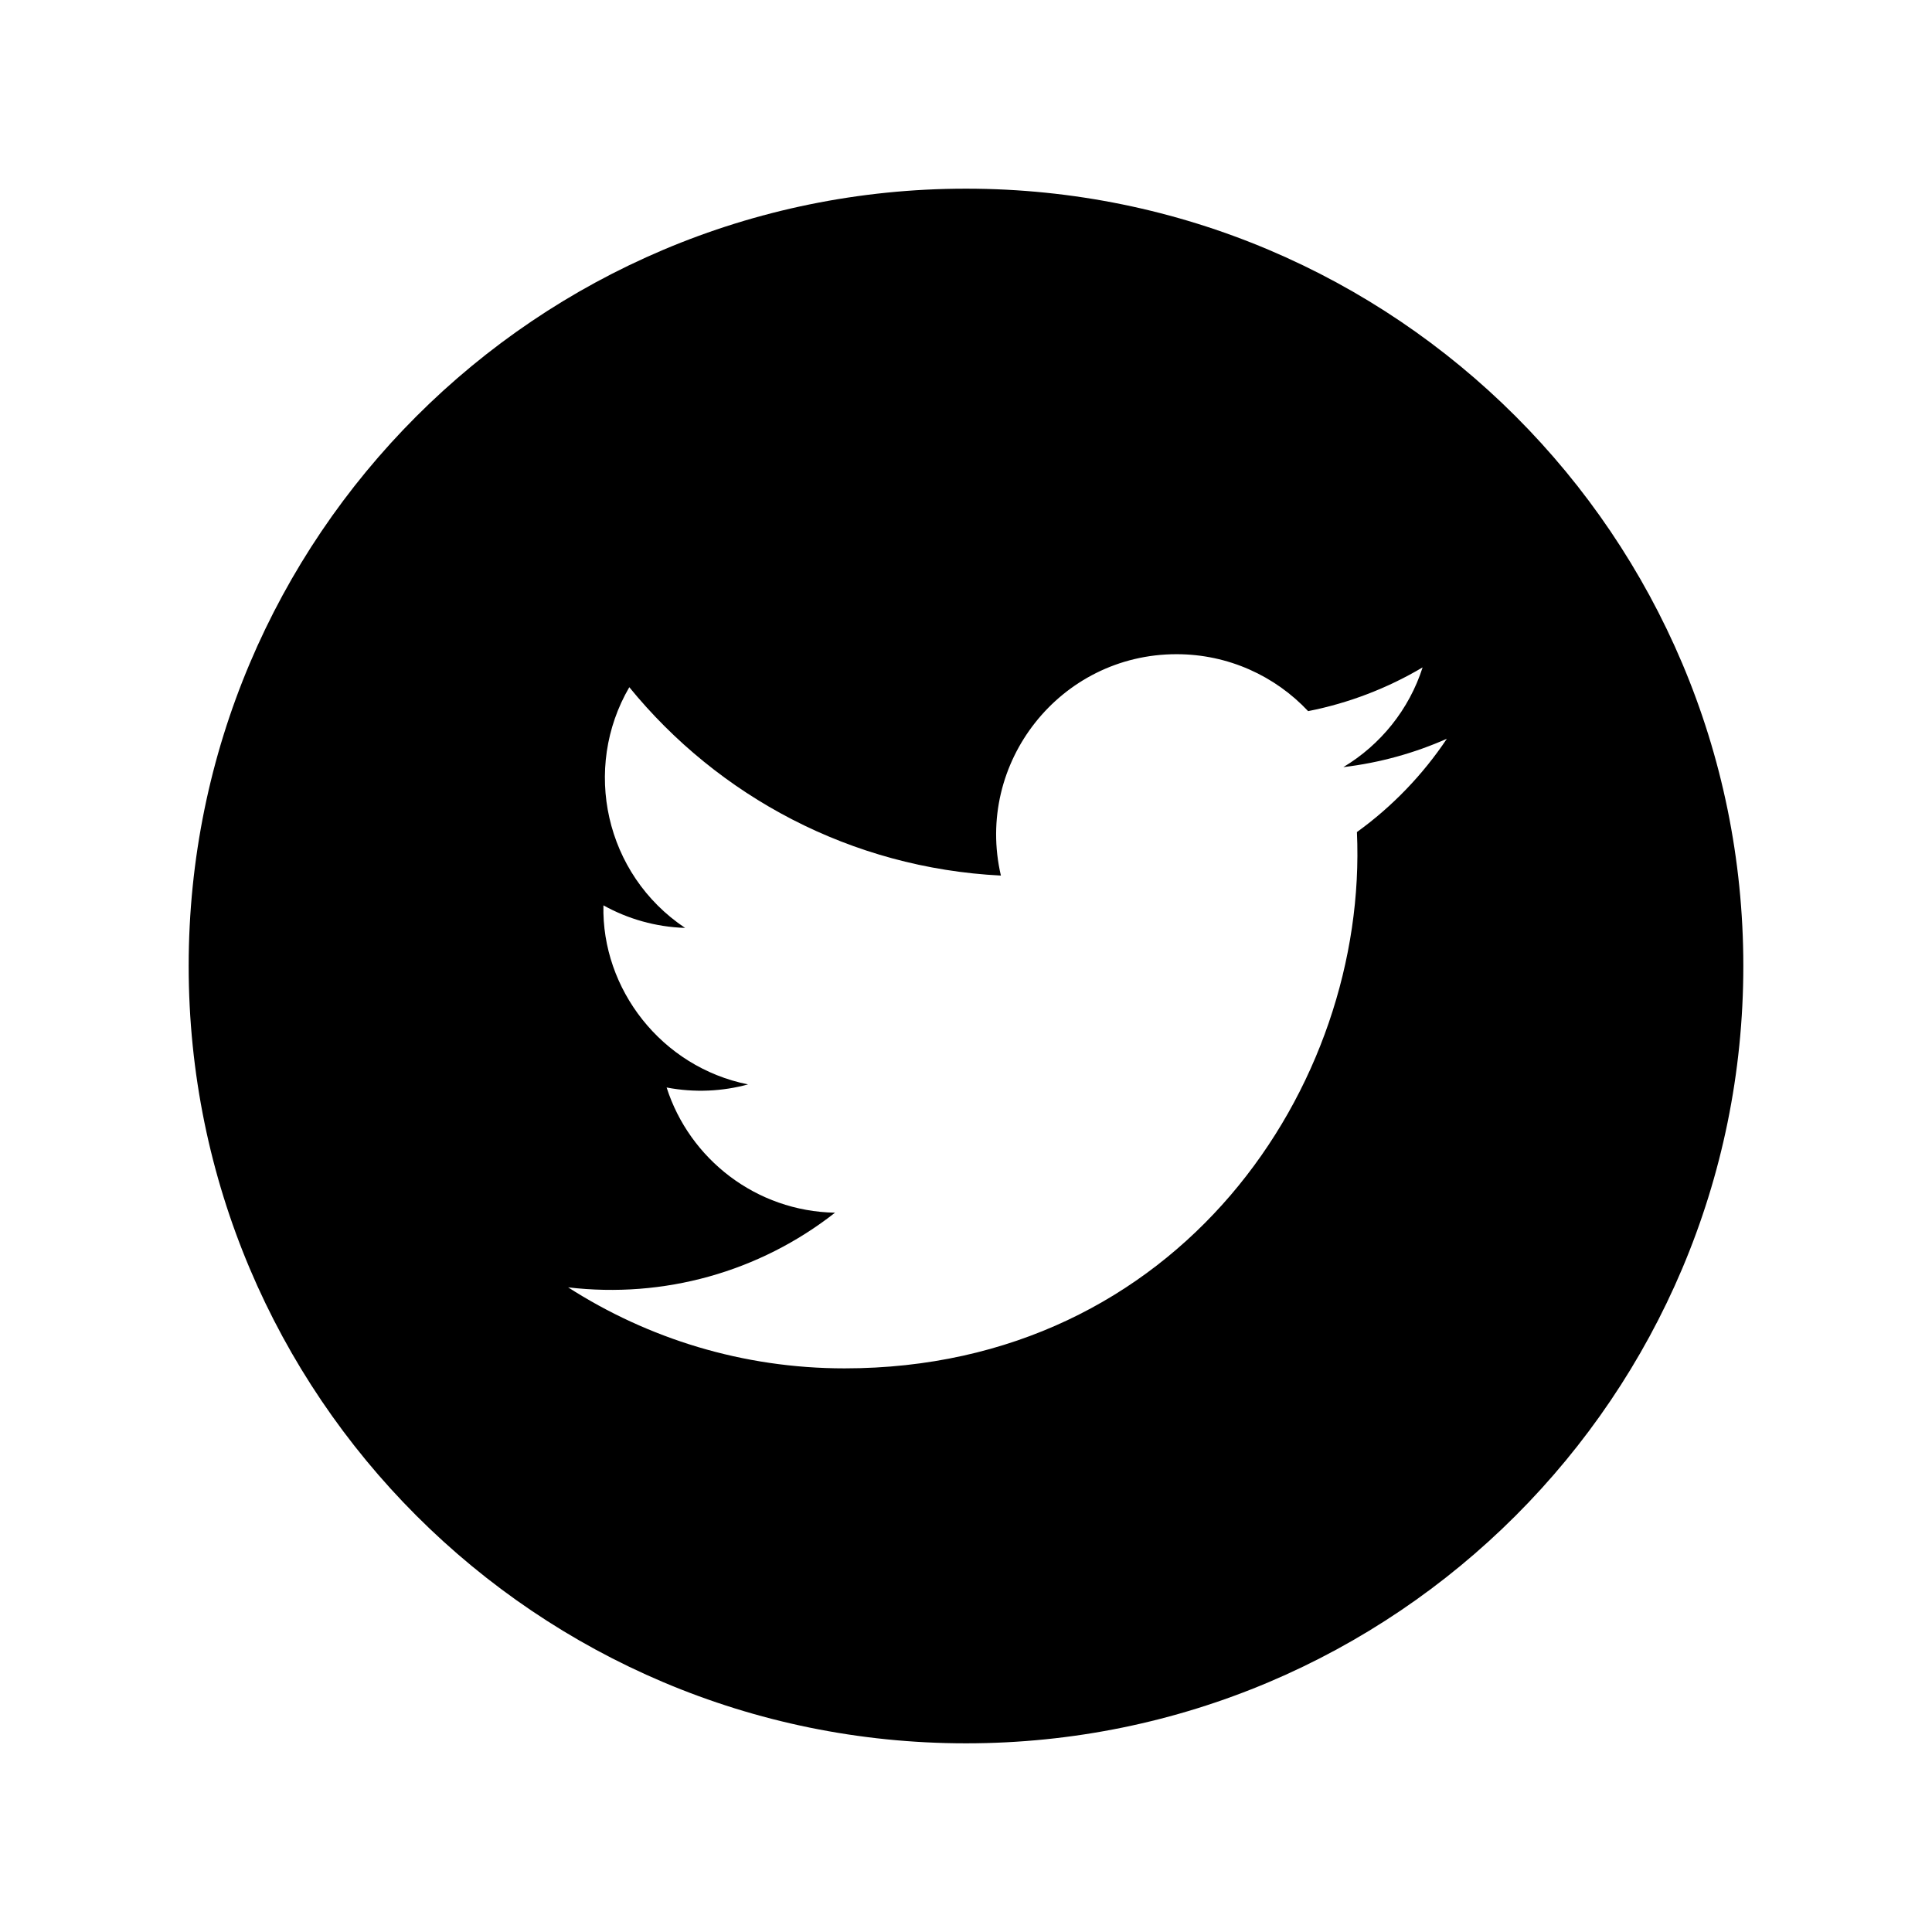
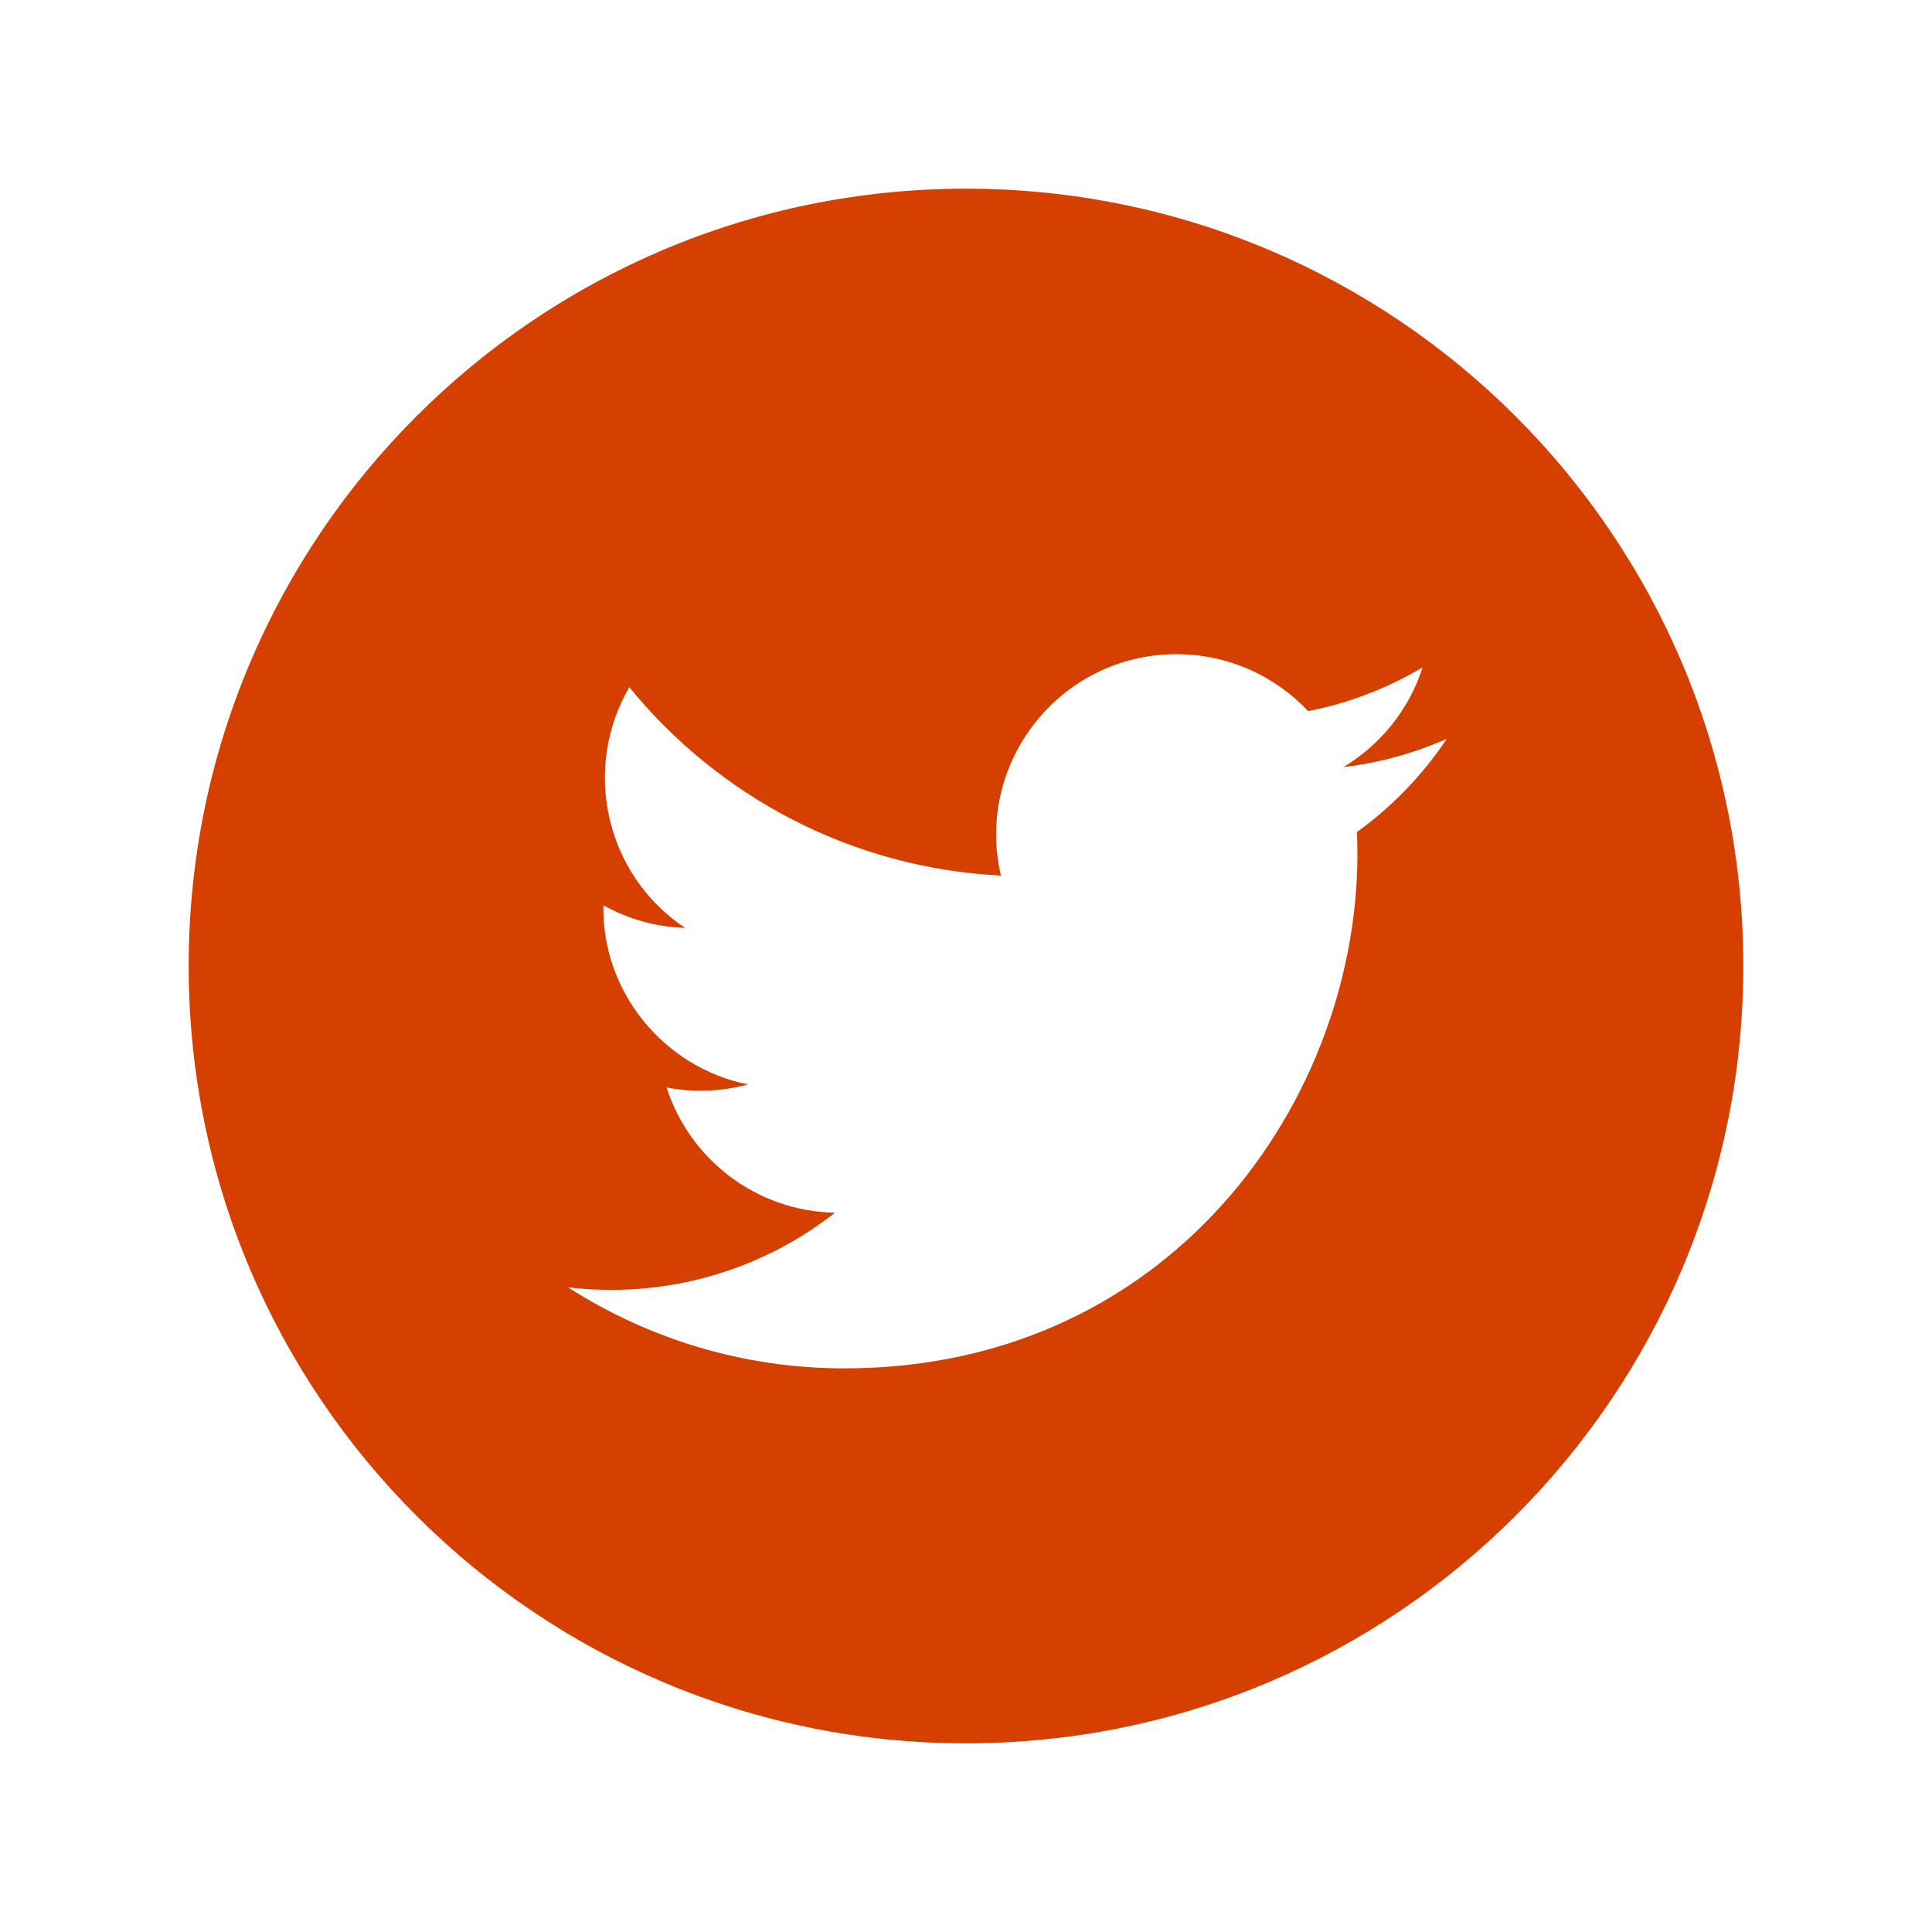
<svg xmlns="http://www.w3.org/2000/svg" version="1.1" x="0px" y="0px" width="512px" height="512px" viewBox="0 0 512 512" enable-background="new 0 0 512 512" xml:space="preserve">
-   <path id="twitter-4-icon" d="M256,50C142.229,50,50,142.229,50,256s92.229,206,206,206s206-92.229,206-206S369.771,50,256,50z    M359.599,220.506c3.021,67.199-47.096,142.124-135.802,142.124c-26.981,0-52.096-7.911-73.238-21.466   c25.347,2.987,50.646-4.044,70.734-19.786c-20.907-0.386-38.554-14.198-44.632-33.181c7.486,1.432,14.851,1.013,21.575-0.816   c-22.976-4.617-38.839-25.317-38.321-47.453c6.44,3.58,13.81,5.729,21.642,5.977c-21.278-14.221-27.303-42.318-14.785-63.789   c23.563,28.906,58.77,47.928,98.478,49.92c-6.969-29.886,15.702-58.667,46.542-58.667c13.742,0,26.16,5.802,34.874,15.088   c10.884-2.143,21.108-6.119,30.341-11.594c-3.567,11.157-11.144,20.521-21.008,26.433c9.665-1.153,18.874-3.722,27.441-7.523   C377.035,205.355,368.935,213.771,359.599,220.506z" />
+   <path id="twitter-4-icon" fill="#D54000" d="M256,50C142.229,50,50,142.229,50,256s92.229,206,206,206s206-92.229,206-206S369.771,50,256,50z   M359.599,220.506c3.021,67.199-47.096,142.124-135.802,142.124c-26.981,0-52.096-7.911-73.238-21.466  c25.347,2.987,50.646-4.044,70.734-19.786c-20.907-0.386-38.554-14.198-44.632-33.181c7.486,1.432,14.851,1.013,21.575-0.816  c-22.976-4.617-38.839-25.317-38.321-47.453c6.44,3.58,13.81,5.729,21.642,5.977c-21.278-14.221-27.303-42.318-14.785-63.789  c23.563,28.906,58.77,47.928,98.478,49.92c-6.969-29.886,15.702-58.667,46.542-58.667c13.742,0,26.16,5.802,34.874,15.088  c10.884-2.143,21.108-6.119,30.341-11.594c-3.567,11.157-11.144,20.521-21.008,26.433c9.665-1.153,18.874-3.722,27.441-7.523  C377.035,205.355,368.935,213.771,359.599,220.506z" />
</svg>
